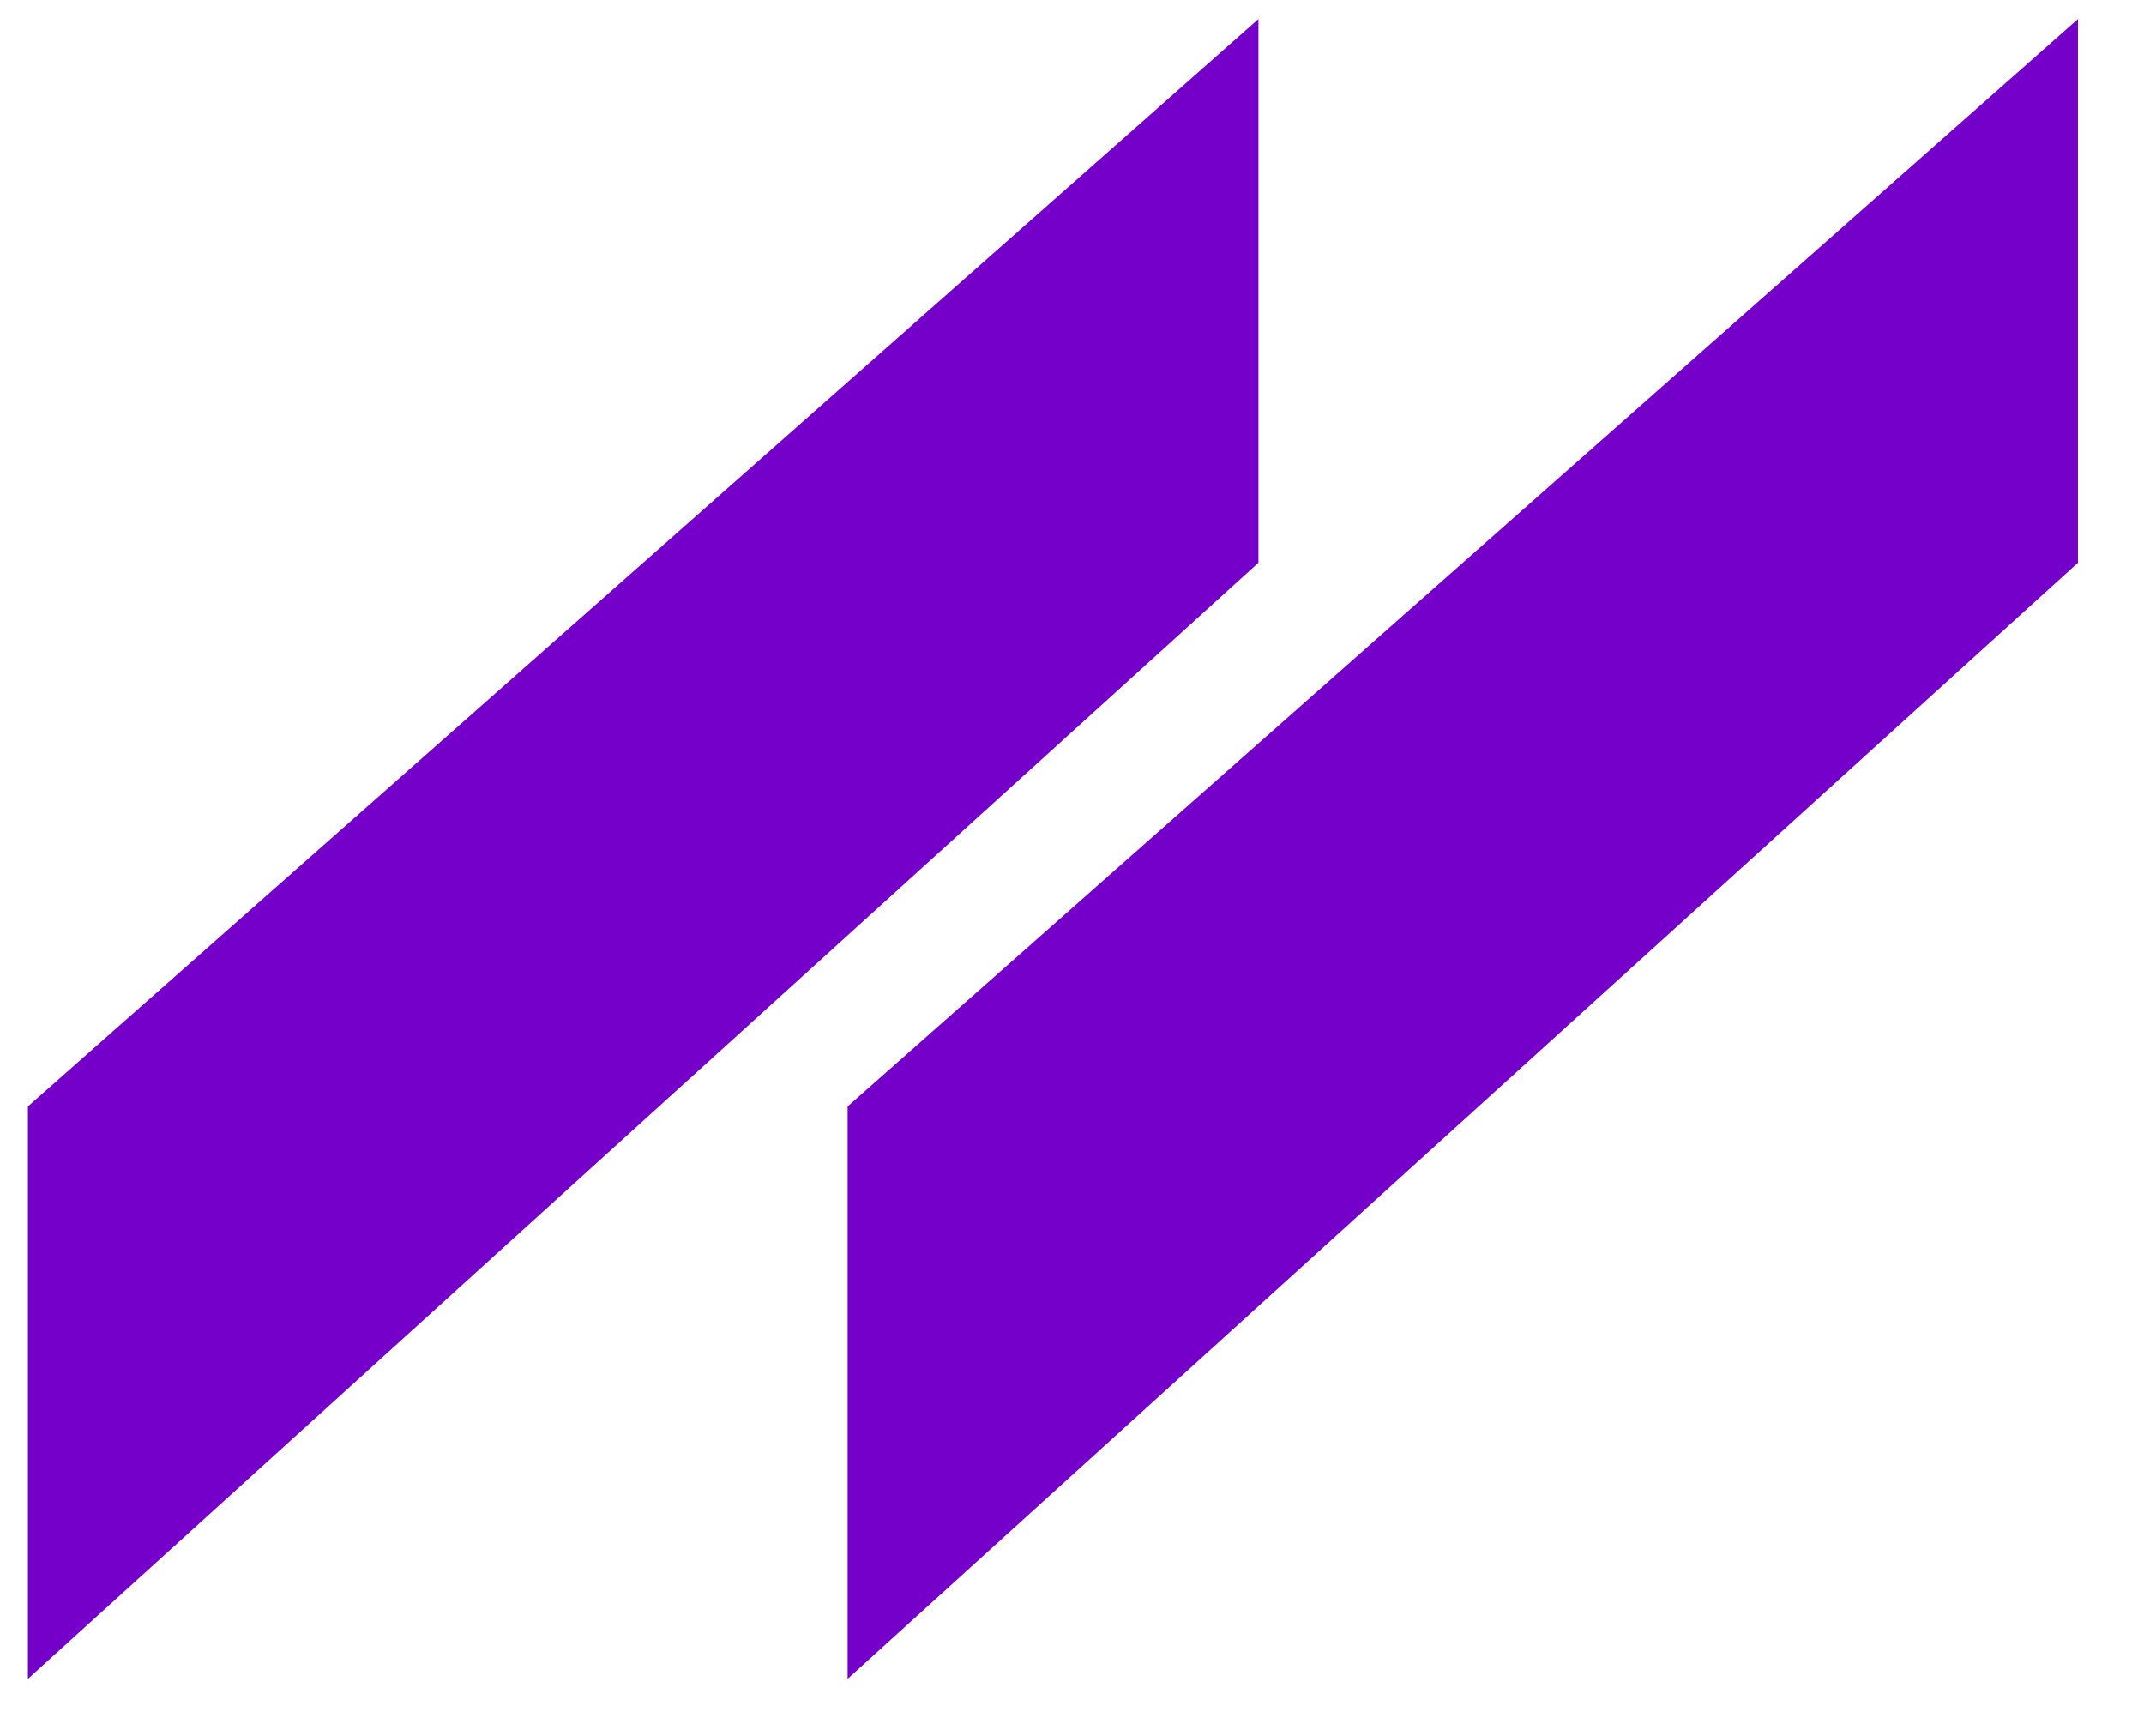
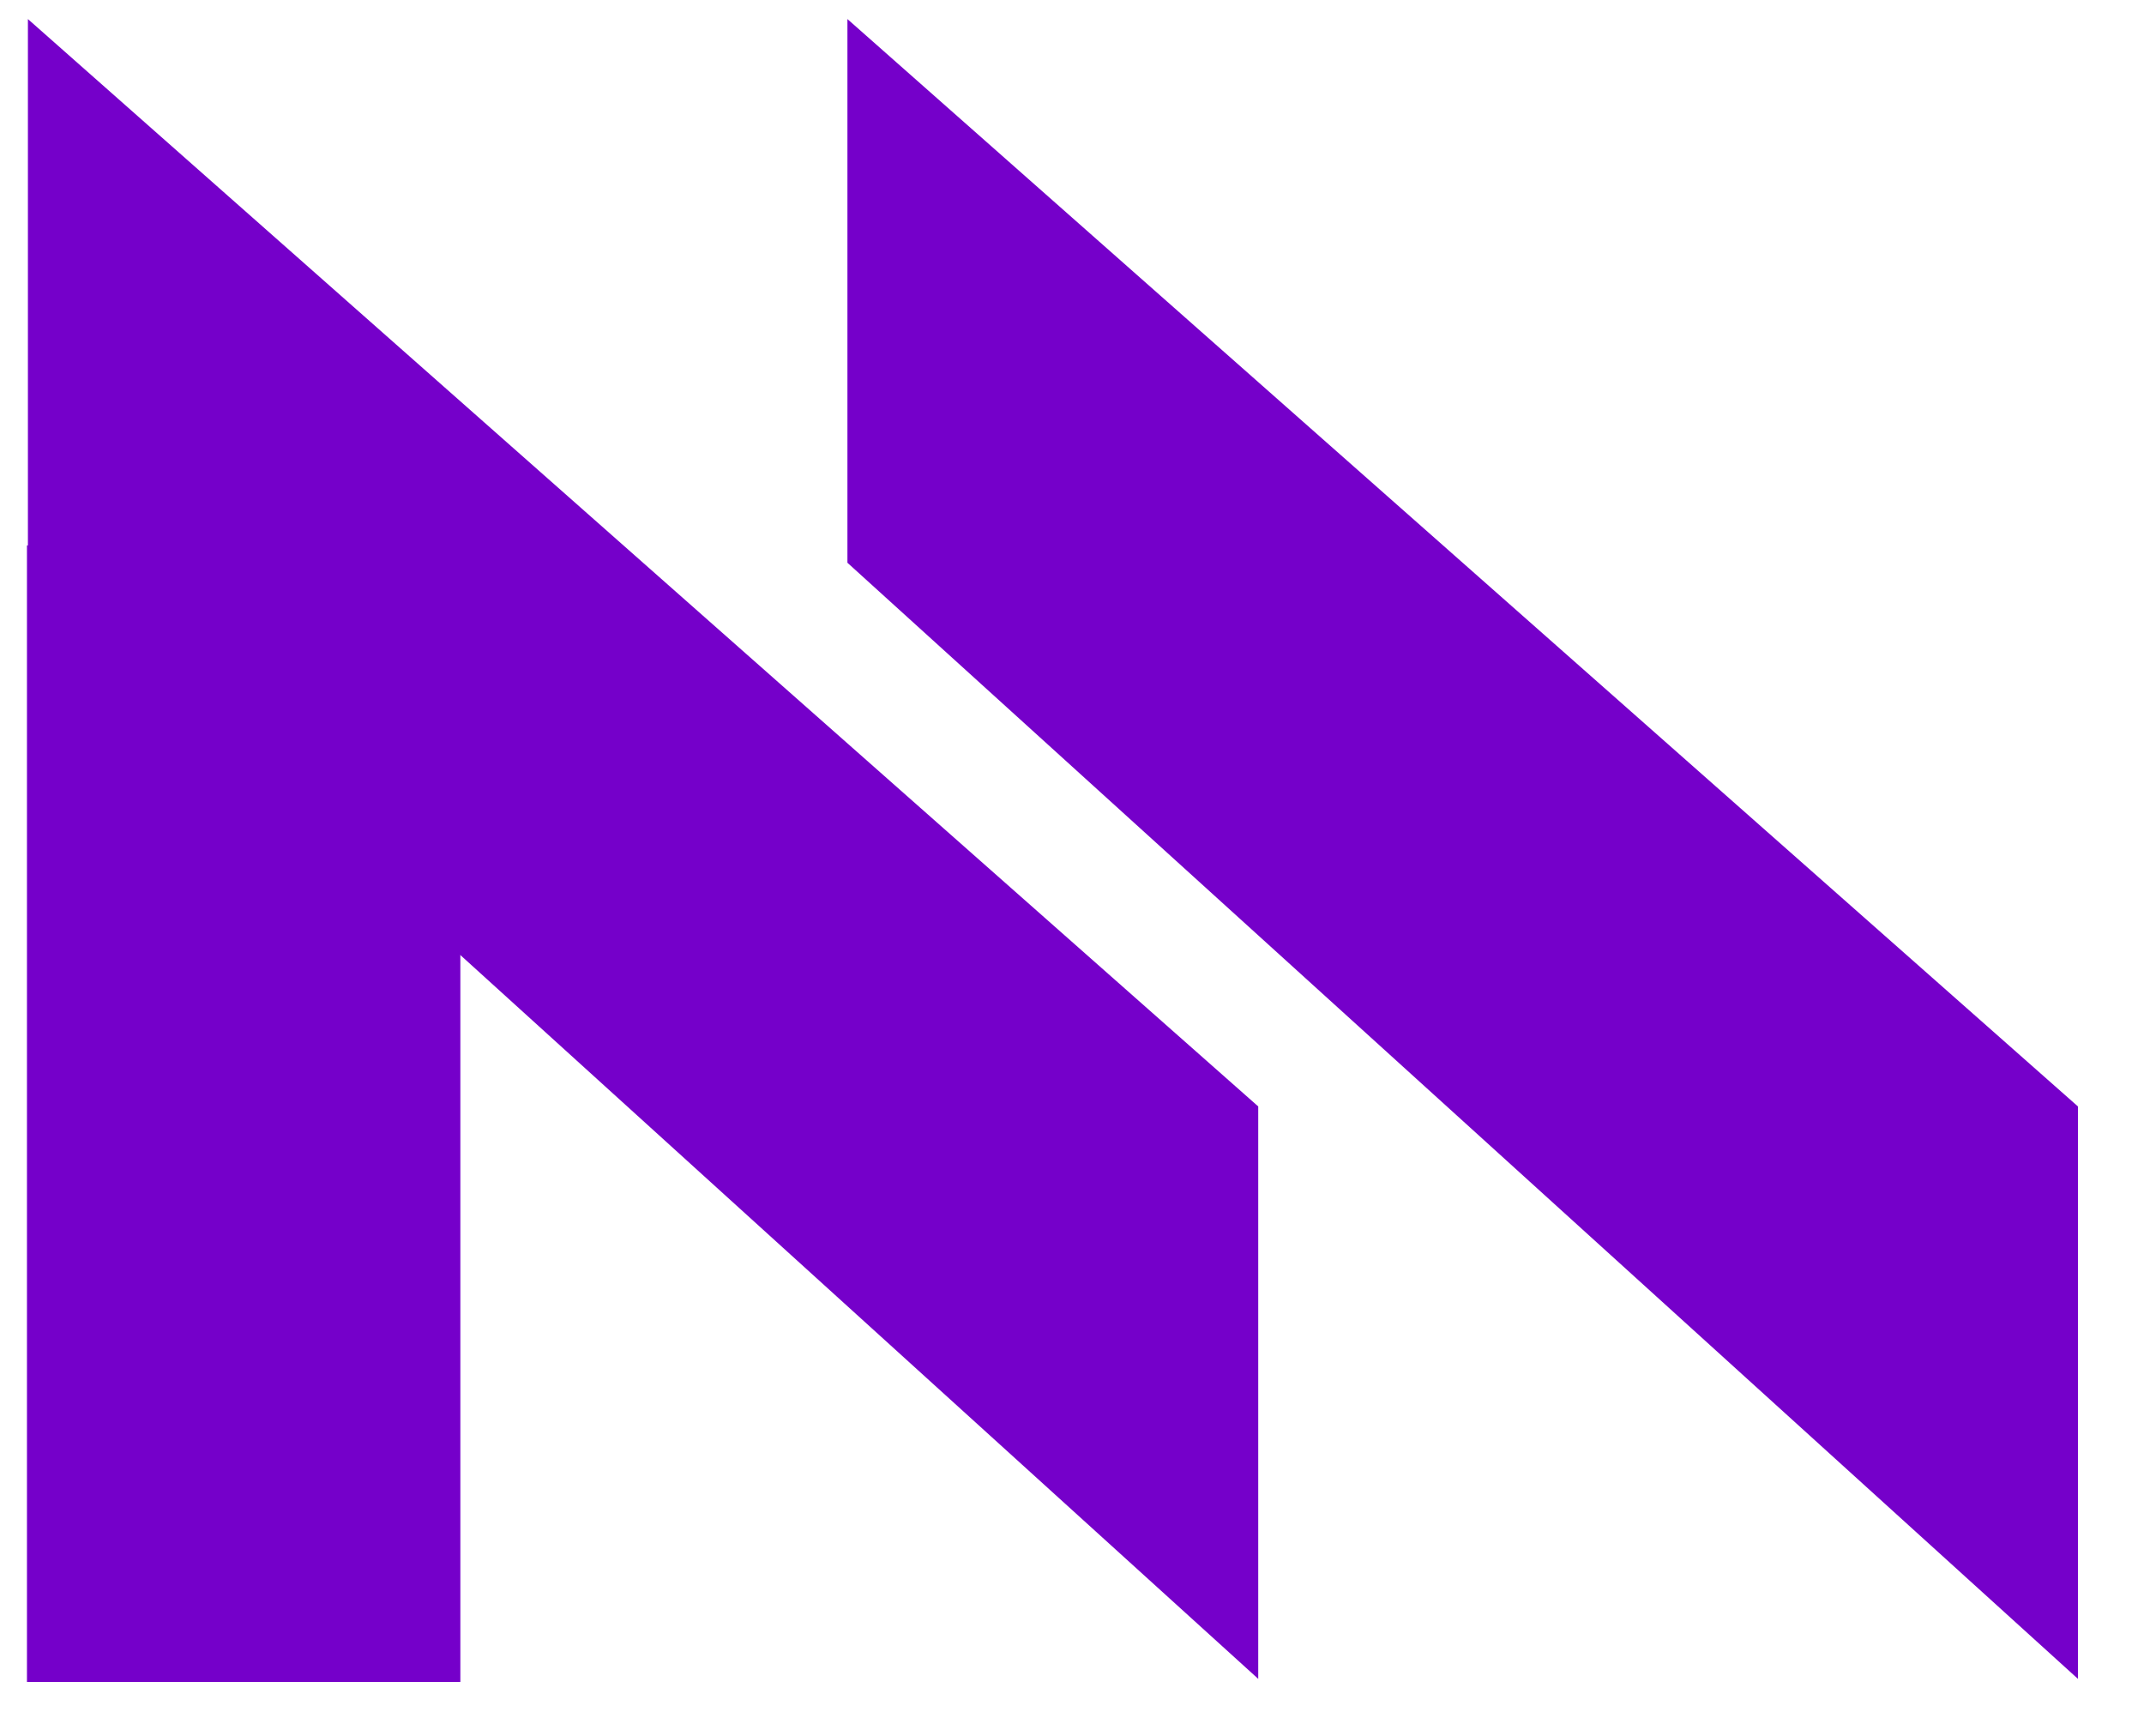
<svg xmlns="http://www.w3.org/2000/svg" xmlns:xlink="http://www.w3.org/1999/xlink" version="1.1" preserveAspectRatio="xMidYMid meet" viewBox="344.564 330.278 111.737 91.218" width="53.87" height="43.61" id="svg288">
  <defs id="defs276">
    <path d="M453.3 331.28L453.3 359.85L388.64 418.5L388.64 388.42L453.3 331.28Z" id="aFZf6T5ED" />
    <linearGradient id="gradientb2ThqnP5Op" gradientUnits="userSpaceOnUse" x1="420.97" y1="331.28" x2="420.97" y2="418.5">
      <stop style="stop-color: #06b6d4;stop-opacity: 1" offset="0%" id="stop265" />
      <stop style="stop-color: #67e8f9;stop-opacity: 1" offset="100%" id="stop267" />
    </linearGradient>
    <path d="M410.23 331.28L410.23 359.85L345.56 418.5L345.56 388.42L410.23 331.28Z" id="a9fehgwfM" />
    <linearGradient id="gradientk1wNV9Ostb" gradientUnits="userSpaceOnUse" x1="377.89" y1="331.28" x2="377.89" y2="418.5">
      <stop style="stop-color: #06b6d4;stop-opacity: 1" offset="0%" id="stop271" />
      <stop style="stop-color: #67e8f9;stop-opacity: 1" offset="100%" id="stop273" />
    </linearGradient>
  </defs>
-   <g id="g286" style="fill:#7500ca;fill-opacity:1">
+   <g id="g286" style="fill:#7500ca;fill-opacity:1" transform="matrix(-1,0,0,1,798.86,0)">
    <g id="g280" style="fill:#7500ca;fill-opacity:1">
      <use xlink:href="#aFZf6T5ED" opacity="1" fill="url(#gradientb2ThqnP5Op)" id="use278" style="fill:#7500ca;fill-opacity:1" />
    </g>
    <g id="g284" style="fill:#7500ca;fill-opacity:1">
      <use xlink:href="#a9fehgwfM" opacity="1" fill="url(#gradientk1wNV9Ostb)" id="use282" style="fill:#7500ca;fill-opacity:1" />
    </g>
  </g>
+   <rect style="opacity:1;fill:#7500ca;stroke:none;stroke-width:6.393;fill-opacity:1" id="rect851" width="22.777" height="59.722" x="345.51" y="358.94" />
</svg>
